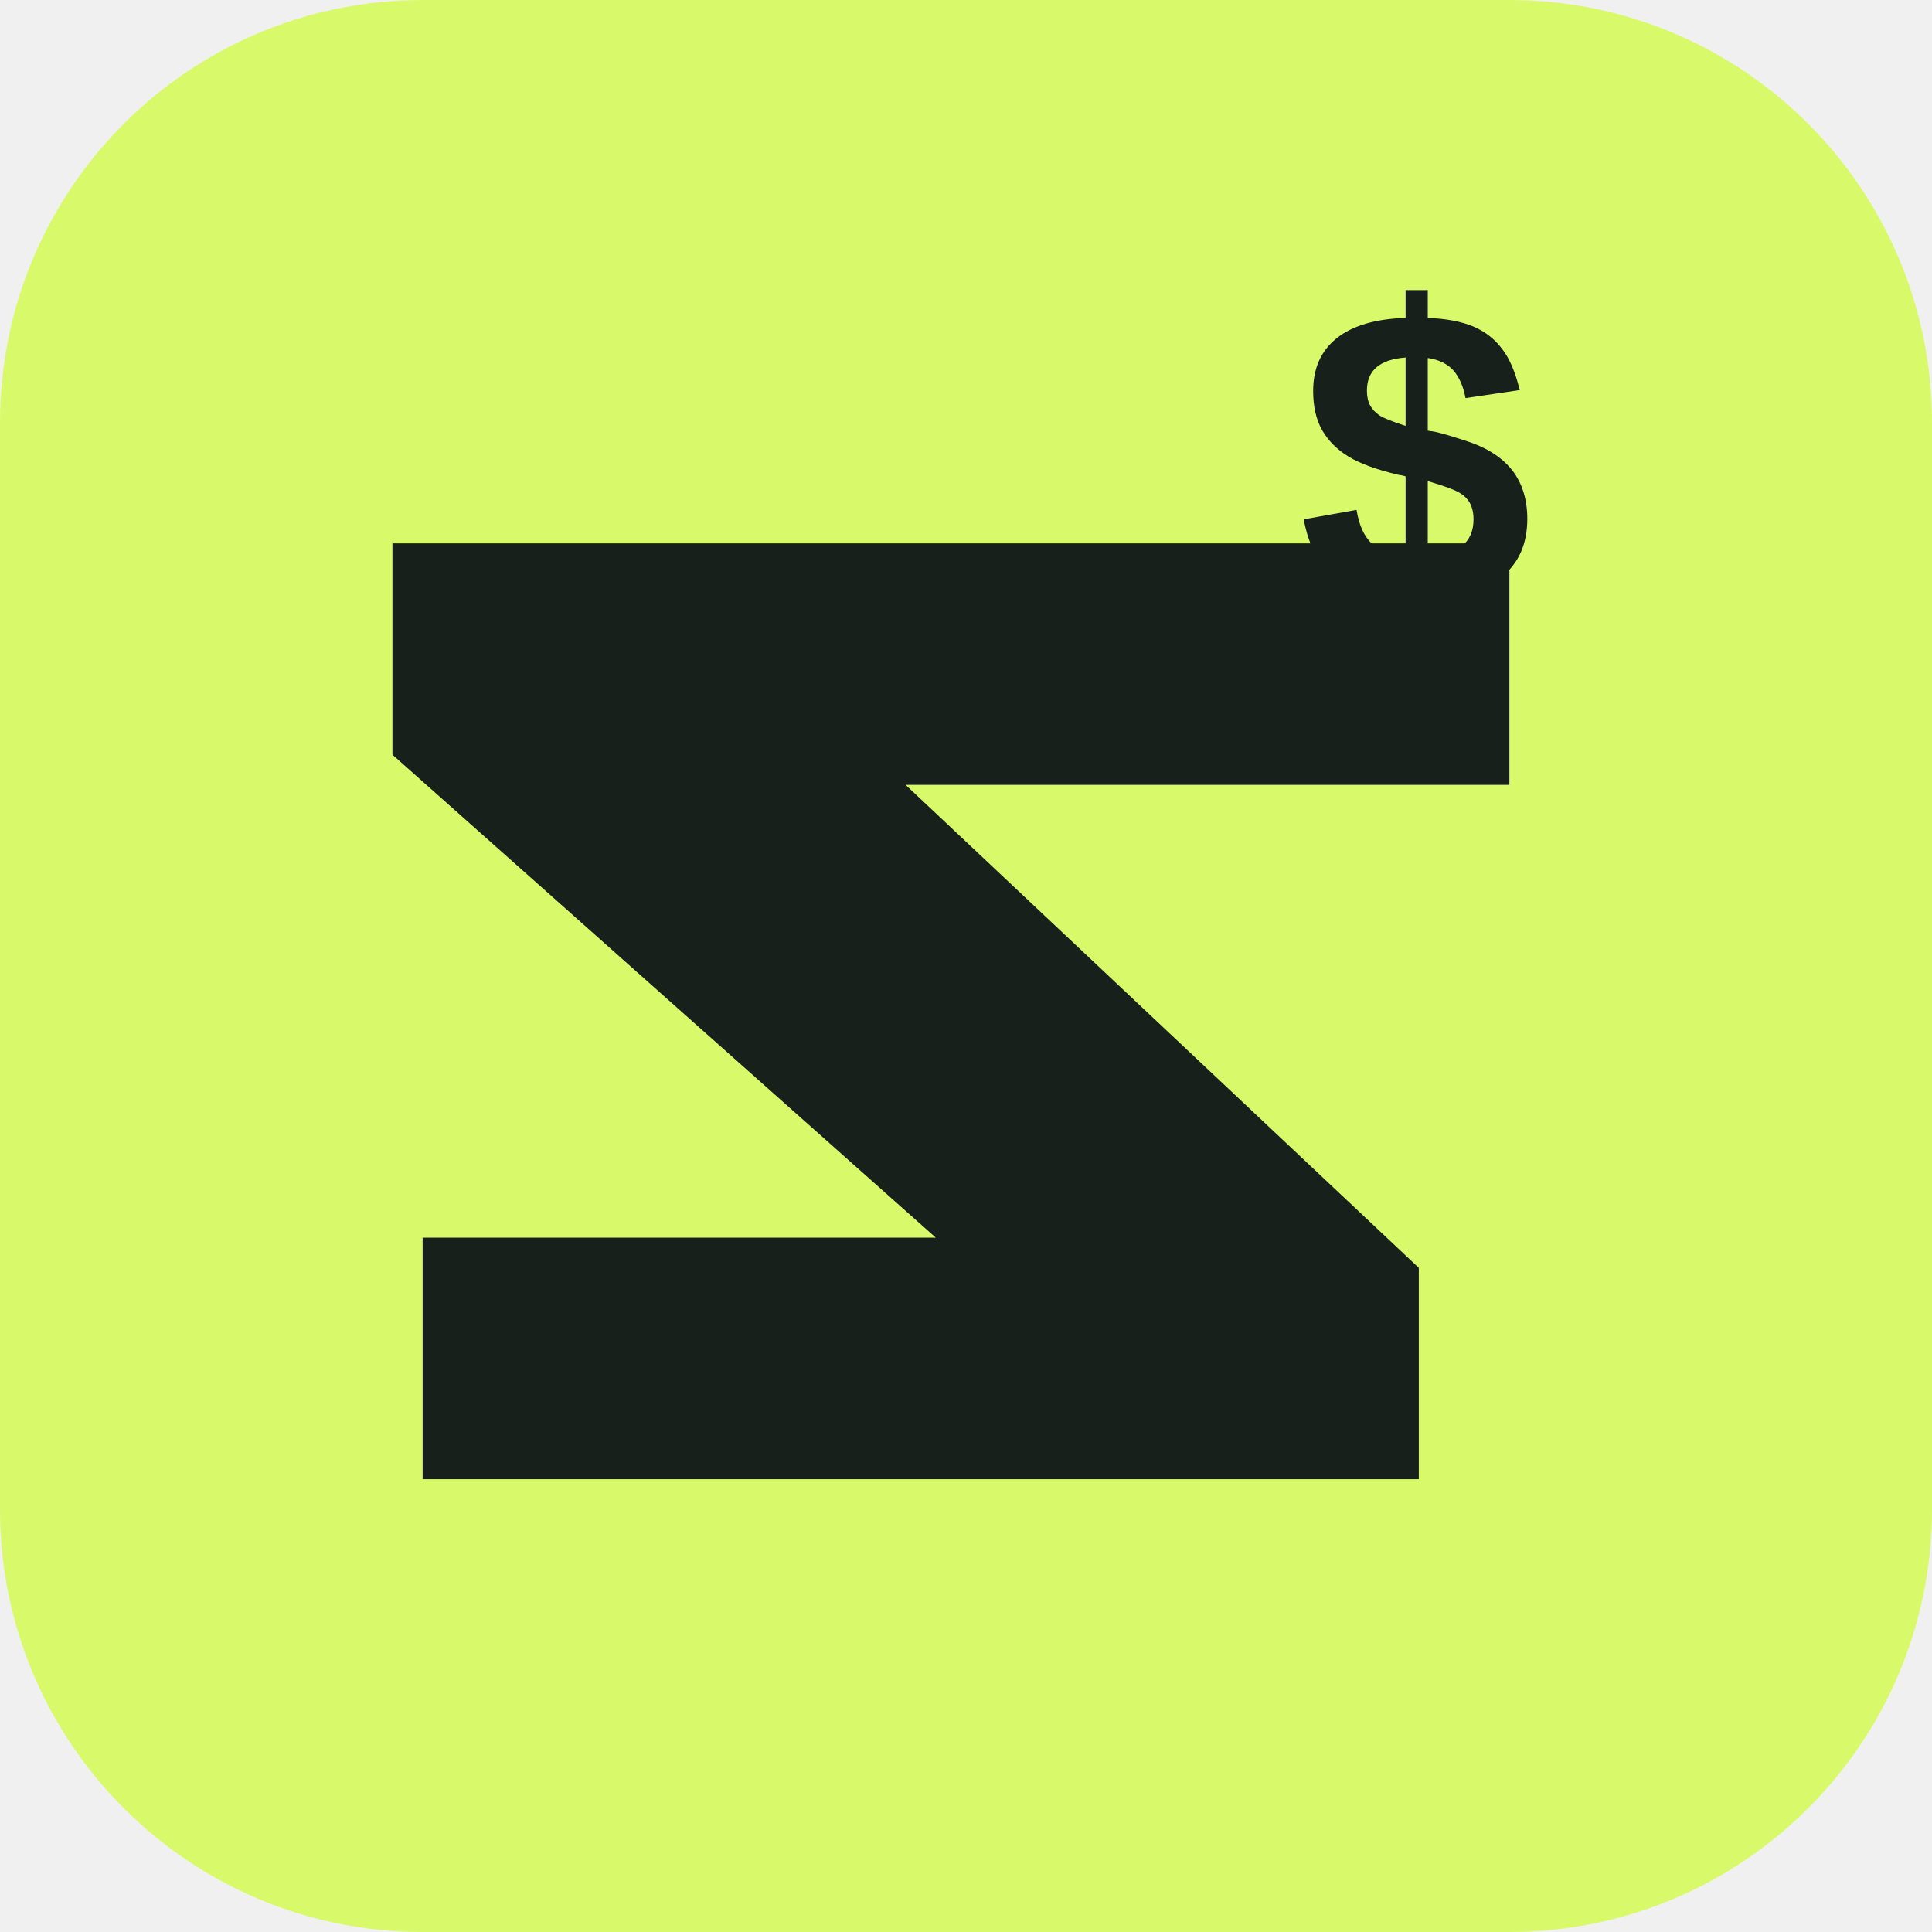
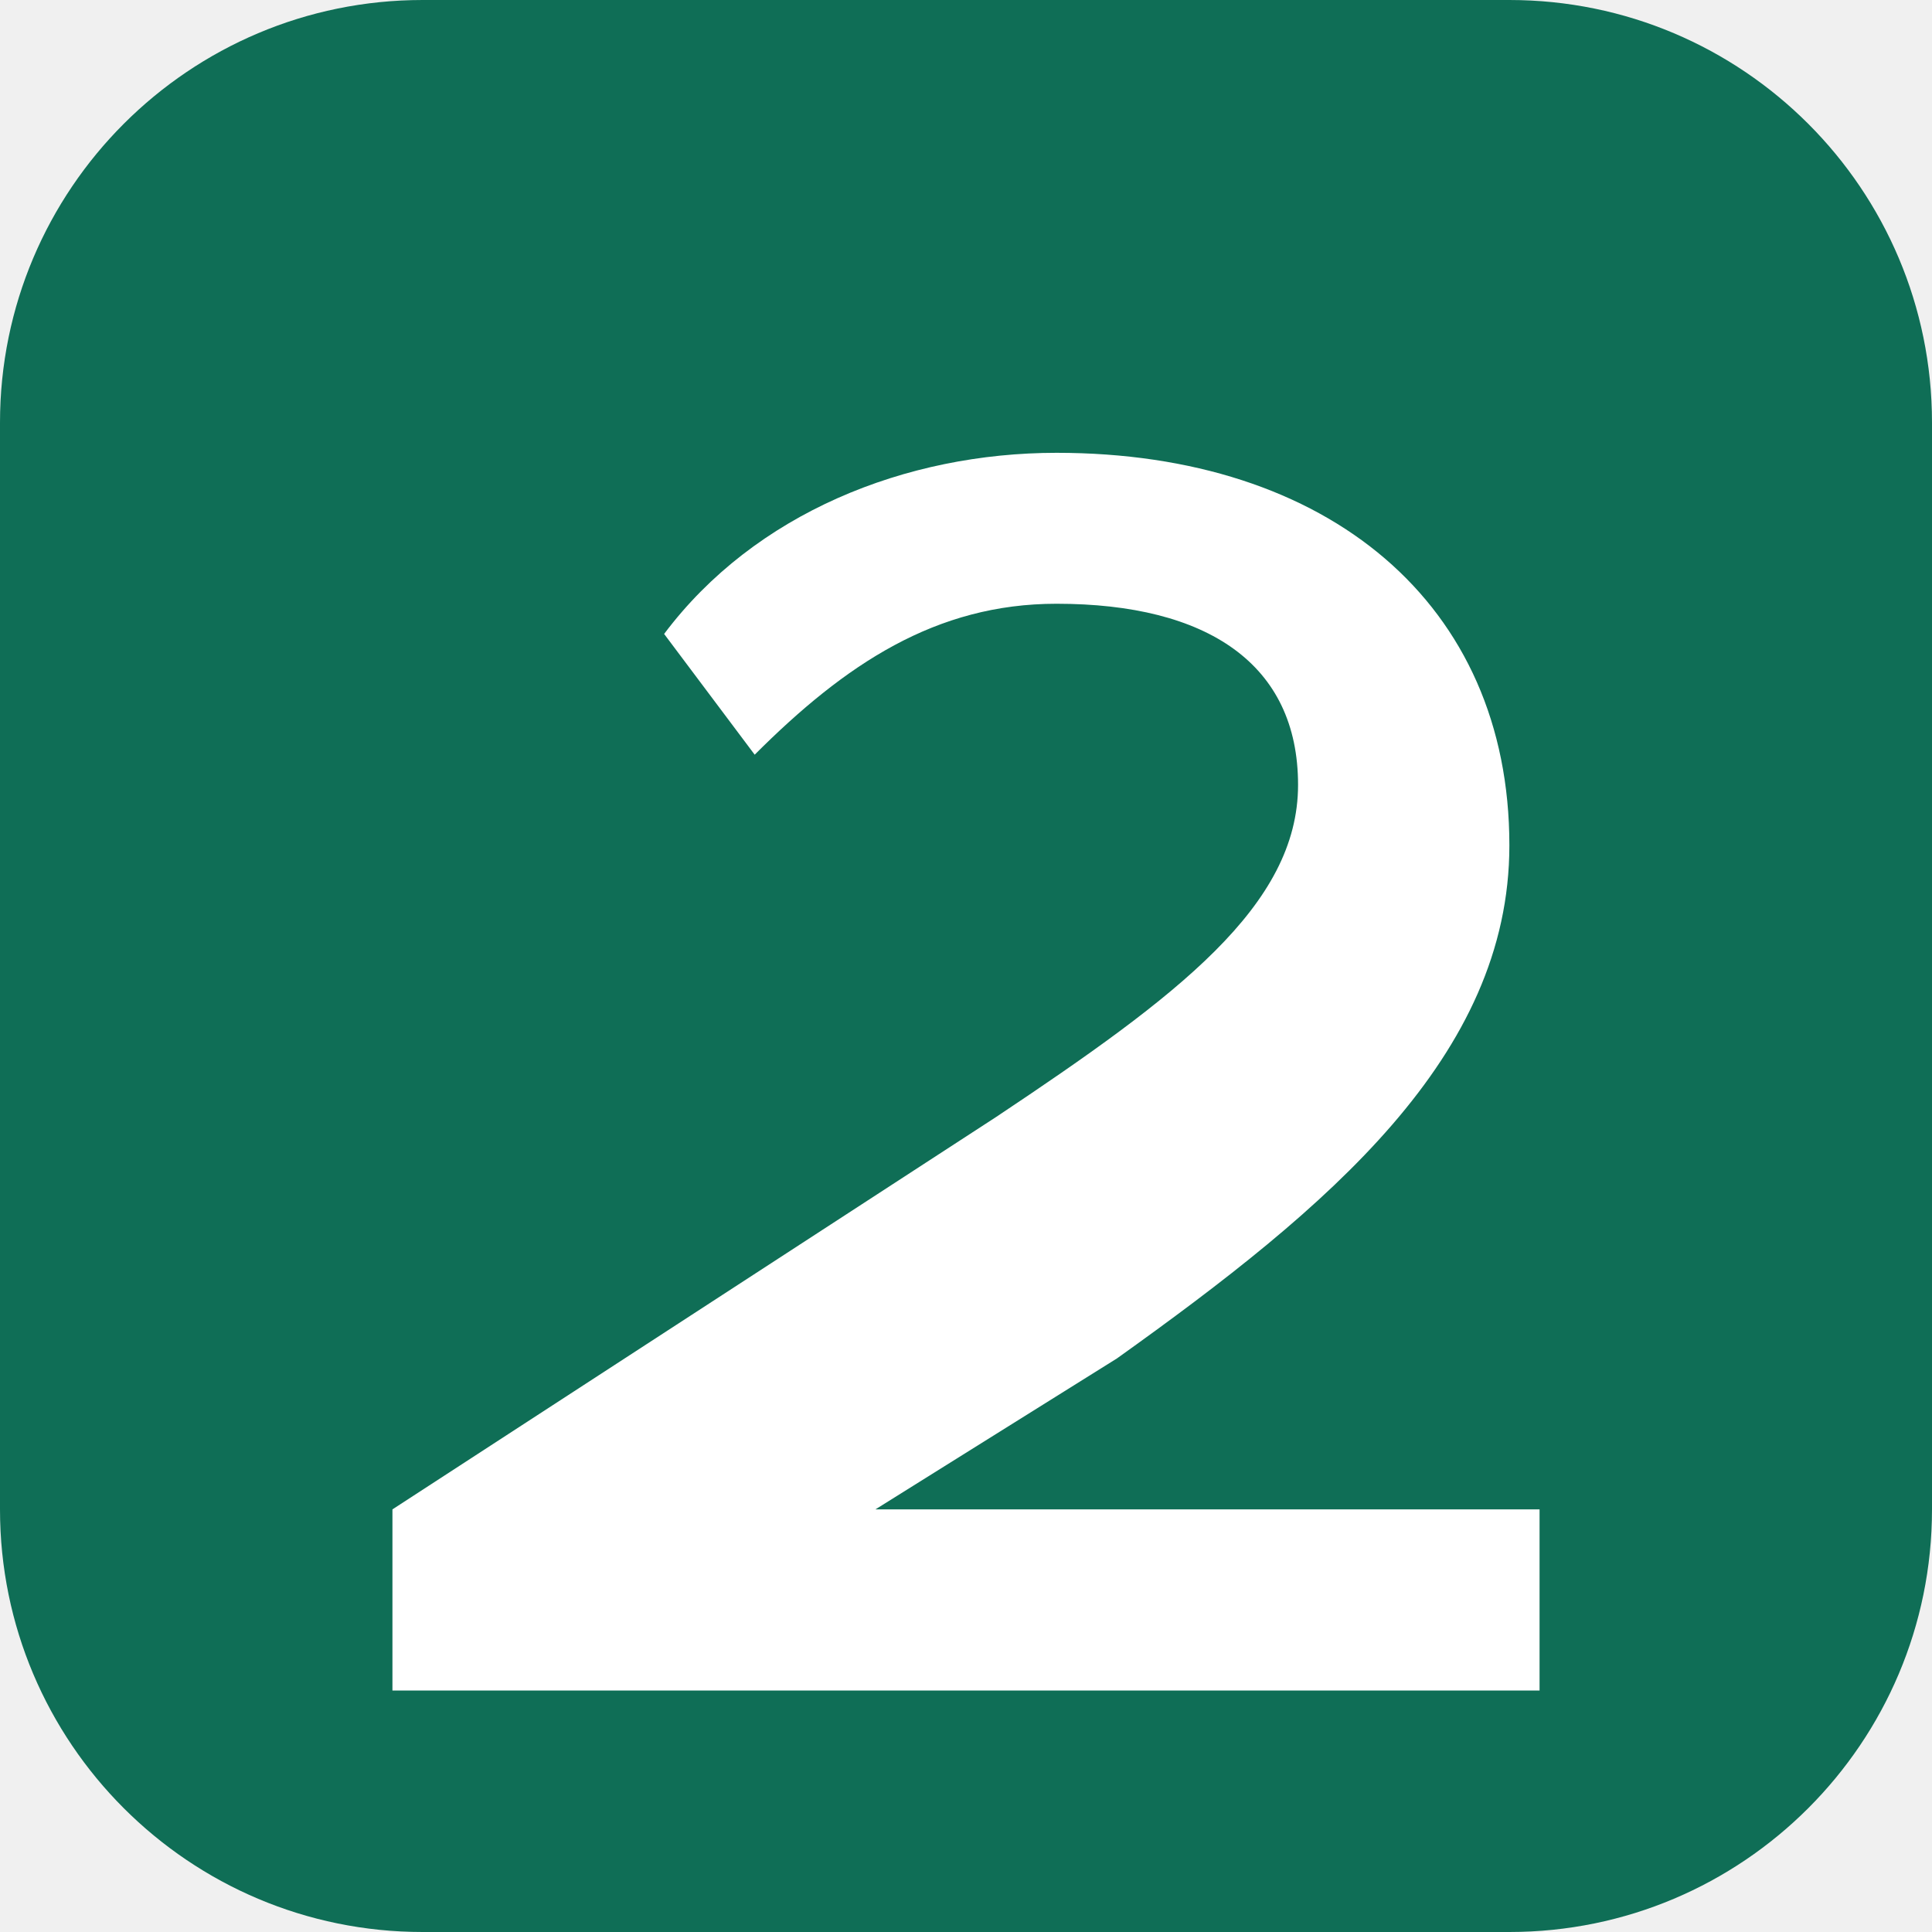
<svg xmlns="http://www.w3.org/2000/svg" viewBox="0 0 64 64">
-   <rect width="64" height="64" rx="14" fill="#d8fa6a" />
-   <path d="M13 18H50V26H30L47 42V49H14V41H31L13 25Z" fill="#17201b" />
-   <text x="43" y="20" font-family="Arial" font-size="14" font-weight="bold" fill="#17201b">$</text>
+   <rect width="64" height="64" rx="14" fill="#0F6E56" />
+   <path d="M22 21c3-4 8-6 13-6 9 0 15 5 15 13 0 7-6 12-13 17l-8 5h22v6H13v-6l20-13c6-4 10-7 10-11 0-4-3-6-8-6-4 0-7 2-10 5z" fill="#fff" />
</svg>
